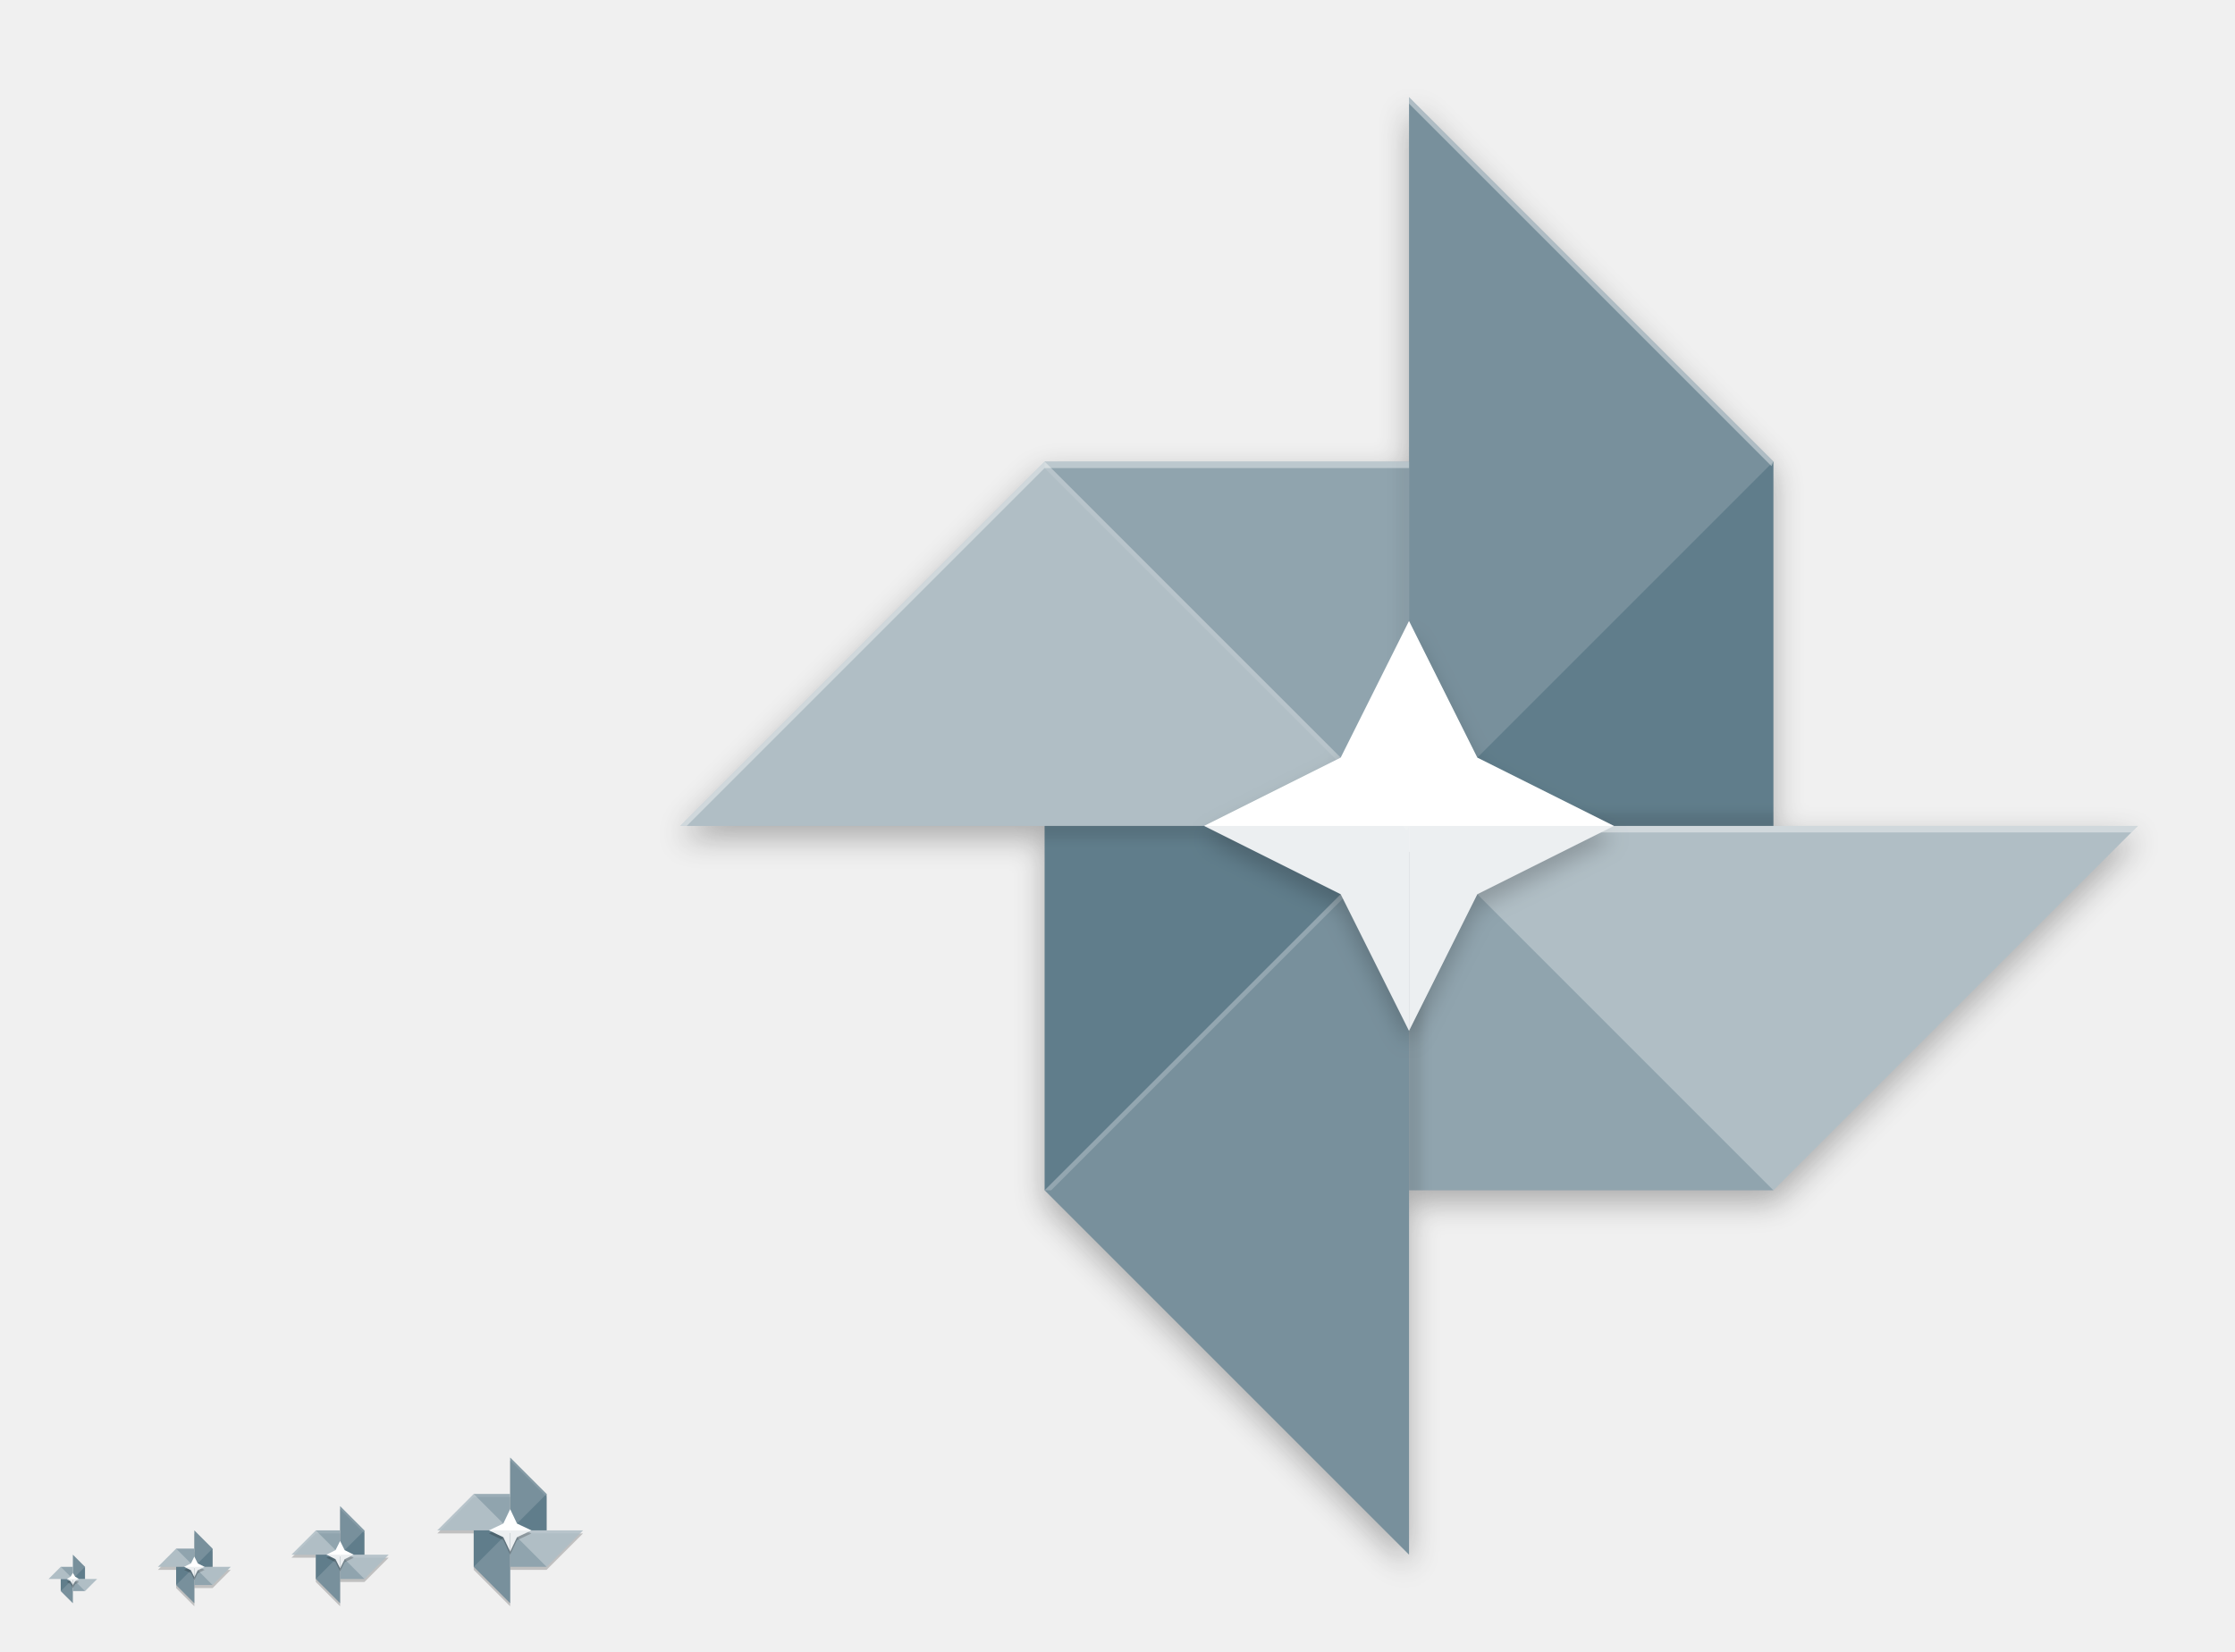
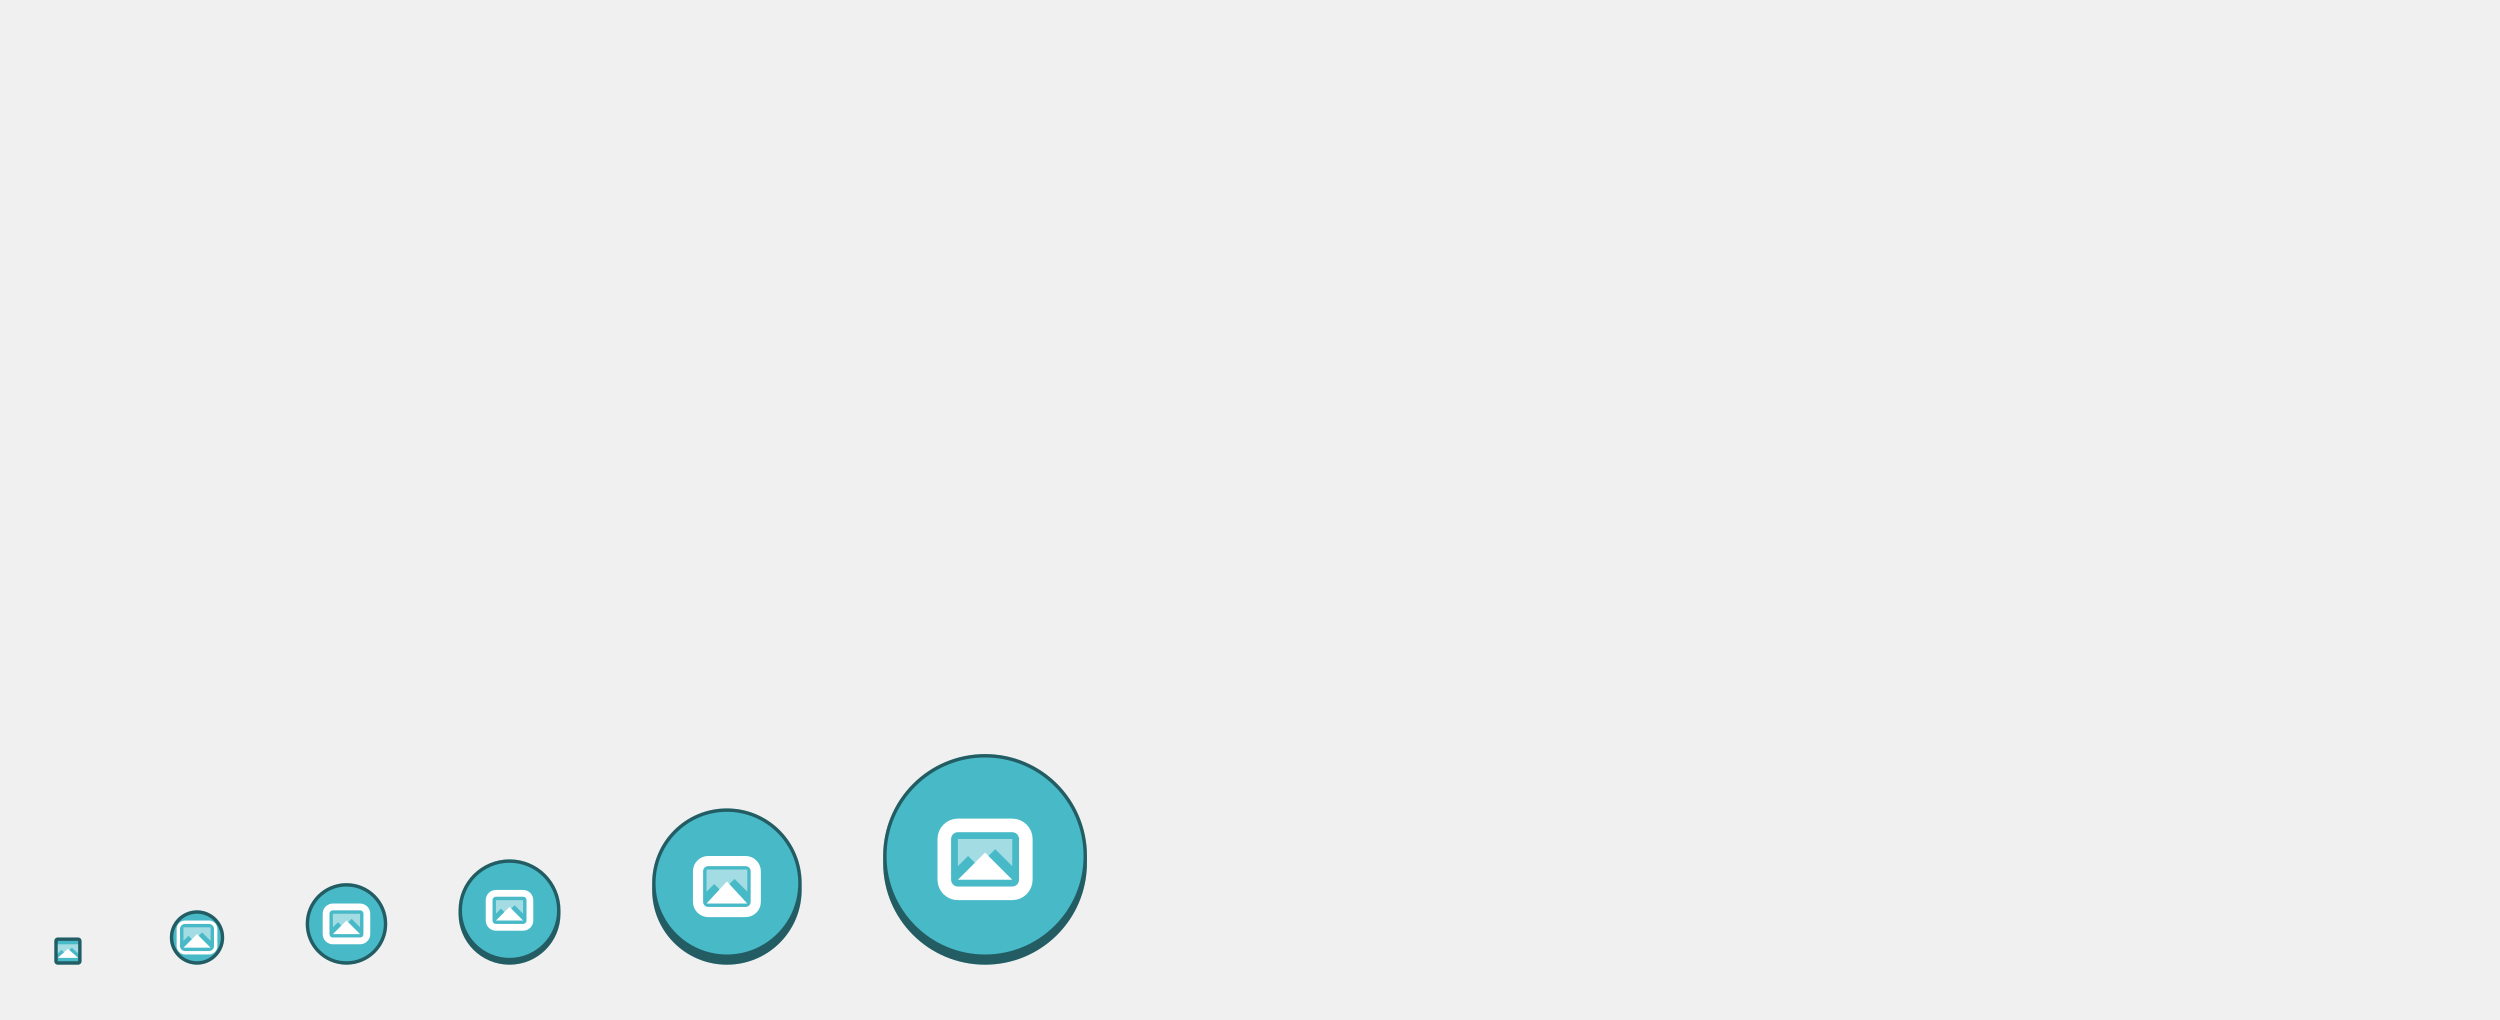
- <svg xmlns="http://www.w3.org/2000/svg" width="736" height="544" id="svg11300" version="1.0" style="display:inline;enable-background:new">
+ <svg xmlns="http://www.w3.org/2000/svg" xmlns:xlink="http://www.w3.org/1999/xlink" width="736" height="300" id="svg11300" version="1.0" style="display:inline;enable-background:new">
  <defs id="defs3">
-     <filter style="color-interpolation-filters:sRGB" id="filter4209" x="-0.06" width="1.12" y="-0.06" height="1.12">
-       <feGaussianBlur stdDeviation="3.15" id="feGaussianBlur4211" />
-     </filter>
-     <filter style="color-interpolation-filters:sRGB" id="filter4256" x="-0.018" width="1.036" y="-0.036" height="1.072">
-       <feGaussianBlur stdDeviation="1.68" id="feGaussianBlur4258" />
-     </filter>
-     <clipPath clipPathUnits="userSpaceOnUse" id="clipPath4262">
-       <path style="fill:#1ea362;fill-opacity:1;stroke:none" d="M 464,28 352,140 352,28 Z" id="path4264" />
-     </clipPath>
-     <filter style="color-interpolation-filters:sRGB" id="filter4355" x="-0.024" width="1.048" y="-0.024" height="1.048">
-       <feGaussianBlur stdDeviation="4.8" id="feGaussianBlur4357" />
-     </filter>
+     <linearGradient id="linearGradient2797">
+       <stop style="stop-color:#888888;stop-opacity:0.196" offset="0" id="stop2789" />
+       <stop id="stop2791" offset="0.065" style="stop-color:#7f7f7f;stop-opacity:0.314" />
+       <stop style="stop-color:#7f7f7f;stop-opacity:0.196" offset="0.927" id="stop2793" />
+       <stop style="stop-color:#000000;stop-opacity:0.275" offset="1" id="stop2795" />
+     </linearGradient>
+     <linearGradient id="linearGradient2772">
+       <stop style="stop-color:#888888;stop-opacity:0.196" offset="0" id="stop2764" />
+       <stop id="stop2766" offset="0.038" style="stop-color:#7f7f7f;stop-opacity:0.314" />
+       <stop style="stop-color:#7f7f7f;stop-opacity:0.196" offset="0.943" id="stop2768" />
+       <stop style="stop-color:#000000;stop-opacity:0.275" offset="1" id="stop2770" />
+     </linearGradient>
+     <linearGradient id="linearGradient2689">
+       <stop style="stop-color:#888888;stop-opacity:0.196" offset="0" id="stop2681" />
+       <stop id="stop2683" offset="0.04" style="stop-color:#7f7f7f;stop-opacity:0.314" />
+       <stop style="stop-color:#7f7f7f;stop-opacity:0.196" offset="0.92" id="stop2685" />
+       <stop style="stop-color:#000000;stop-opacity:0.275" offset="1" id="stop2687" />
+     </linearGradient>
+     <linearGradient id="linearGradient2649">
+       <stop id="stop2641" offset="0" style="stop-color:#888888;stop-opacity:0.196" />
+       <stop style="stop-color:#7f7f7f;stop-opacity:0.314" offset="0.053" id="stop2643" />
+       <stop id="stop2645" offset="0.895" style="stop-color:#7f7f7f;stop-opacity:0.196" />
+       <stop id="stop2647" offset="1" style="stop-color:#000000;stop-opacity:0.275" />
+     </linearGradient>
+     <linearGradient id="linearGradient2591">
+       <stop id="stop2583" offset="0" style="stop-color:#000000;stop-opacity:0.982" />
+       <stop style="stop-color:#7f7f7f;stop-opacity:0.196" offset="0.094" id="stop2585" />
+       <stop id="stop2587" offset="0.919" style="stop-color:#7f7f7f;stop-opacity:0.196" />
+       <stop id="stop2589" offset="1" style="stop-color:#000000;stop-opacity:0.396" />
+     </linearGradient>
+     <linearGradient id="linearGradient2312">
+       <stop style="stop-color:#ffffff;stop-opacity:0.118" offset="0" id="stop2304" />
+       <stop id="stop2306" offset="0.094" style="stop-color:#7f7f7f;stop-opacity:0.196" />
+       <stop style="stop-color:#7f7f7f;stop-opacity:0.196" offset="0.919" id="stop2308" />
+       <stop style="stop-color:#000000;stop-opacity:0.396" offset="1" id="stop2310" />
+     </linearGradient>
+     <linearGradient id="linearGradient2157">
+       <stop id="stop2153" offset="0" style="stop-color:#ffffff;stop-opacity:0.118" />
+       <stop id="stop2155" offset="1" style="stop-color:#000000;stop-opacity:0.392" />
+     </linearGradient>
+     <linearGradient gradientTransform="translate(41,-7)" xlink:href="#linearGradient2157" id="linearGradient2071-2" x1="27" y1="270" x2="27" y2="288" gradientUnits="userSpaceOnUse" />
+     <linearGradient gradientTransform="translate(461.5,-226.5)" xlink:href="#linearGradient2312" id="linearGradient2071-2-2-6-0-9-3" x1="130.5" y1="272.5" x2="130.5" y2="492.5" gradientUnits="userSpaceOnUse" />
+     <linearGradient xlink:href="#linearGradient2591" id="linearGradient2571" x1="22" y1="271" x2="22" y2="281" gradientUnits="userSpaceOnUse" />
+     <linearGradient gradientTransform="translate(44,-6)" xlink:href="#linearGradient2649" id="linearGradient2601-3" x1="20" y1="269" x2="20" y2="288" gradientUnits="userSpaceOnUse" />
+     <linearGradient gradientTransform="translate(71,-29)" xlink:href="#linearGradient2689" id="linearGradient2601-3-4" x1="38" y1="285" x2="38" y2="310" gradientUnits="userSpaceOnUse" />
+     <linearGradient gradientTransform="translate(178,-68)" xlink:href="#linearGradient2772" id="linearGradient2601-3-4-2-6" x1="66" y1="294" x2="66" y2="347" gradientUnits="userSpaceOnUse" />
+     <linearGradient gradientTransform="translate(287,-75)" xlink:href="#linearGradient2797" id="linearGradient2601-3-4-2-7" x1="57" y1="241" x2="57" y2="350" gradientUnits="userSpaceOnUse" />
  </defs>
-   <g style="display:inline" id="layer1" transform="translate(0,244)">
+   <g style="display:inline" id="layer1">
    <g style="display:none" id="layer7">
-       <text y="337.745" xml:space="preserve" x="15.007" style="font-style:normal;font-variant:normal;font-weight:normal;font-stretch:normal;font-size:18px;font-family:'DejaVu Sans';-inkscape-font-specification:'DejaVu Sans';display:inline;fill:#000000;fill-opacity:1;stroke:none;enable-background:new" id="context">
-         <tspan style="font-style:normal;font-variant:normal;font-weight:normal;font-stretch:normal;font-family:'DejaVu Sans';-inkscape-font-specification:'DejaVu Sans'" y="337.745" x="15.007" id="tspan3933">emblems</tspan>
+       <text y="231.826" xml:space="preserve" x="14.974" style="font-style:normal;font-variant:normal;font-weight:normal;font-stretch:normal;line-height:0%;font-family:'DejaVu Sans';-inkscape-font-specification:'DejaVu Sans';display:inline;fill:#000000;fill-opacity:1;stroke:none;enable-background:new" id="context">
+         <tspan style="font-style:normal;font-variant:normal;font-weight:normal;font-stretch:normal;font-size:18px;line-height:1.25;font-family:'Fira Sans';-inkscape-font-specification:'Fira Sans'" y="231.826" x="14.974" id="tspan3933">emblems</tspan>
      </text>
-       <text y="337.745" xml:space="preserve" x="142.488" style="font-style:normal;font-variant:normal;font-weight:bold;font-stretch:normal;font-size:18px;line-height:125%;font-family:'DejaVu Sans';-inkscape-font-specification:'DejaVu Sans Bold';text-align:start;writing-mode:lr-tb;text-anchor:start;display:inline;fill:#000000;fill-opacity:1;stroke:none;enable-background:new" id="icon-name">
-         <tspan style="font-style:normal;font-variant:normal;font-weight:bold;font-stretch:normal;font-size:18px;font-family:'DejaVu Sans';-inkscape-font-specification:'DejaVu Sans Bold'" y="337.745" x="142.488" id="tspan3937">emblem-photos</tspan>
+       <text y="155.815" xml:space="preserve" x="15.657" style="font-style:normal;font-variant:normal;font-weight:bold;font-stretch:normal;line-height:0%;font-family:'DejaVu Sans';-inkscape-font-specification:'DejaVu Sans Bold';text-align:start;writing-mode:lr-tb;text-anchor:start;display:inline;fill:#000000;fill-opacity:1;stroke:none;enable-background:new" id="icon-name">
+         <tspan style="font-style:normal;font-variant:normal;font-weight:bold;font-stretch:normal;font-size:18px;line-height:1.25;font-family:'Roboto Slab';-inkscape-font-specification:'Roboto Slab Bold'" y="155.815" x="15.657" id="tspan3937">emblem-photos</tspan>
      </text>
-       <rect style="display:inline;overflow:visible;visibility:visible;fill:#d3d7cf;fill-opacity:1;fill-rule:nonzero;stroke:none;stroke-width:2;marker:none;enable-background:accumulate" id="rect16x16" width="16" height="16" x="-32" y="268" transform="scale(-1,1)" />
-       <rect style="display:inline;overflow:visible;visibility:visible;fill:#d3d7cf;fill-opacity:1;fill-rule:nonzero;stroke:none;stroke-width:2;marker:none;enable-background:accumulate" id="rect24x24" width="24" height="24" x="-76" y="260" transform="scale(-1,1)" />
-       <rect style="display:inline;overflow:visible;visibility:visible;fill:#d3d7cf;fill-opacity:1;fill-rule:nonzero;stroke:none;stroke-width:2;marker:none;enable-background:accumulate" id="rect32x32" width="32" height="32" x="-128" y="252" transform="scale(-1,1)" />
-       <rect y="236" x="-192" height="48" width="48" id="rect48x48" style="display:inline;overflow:visible;visibility:visible;fill:#d3d7cf;fill-opacity:1;fill-rule:nonzero;stroke:none;stroke-width:2;marker:none;enable-background:accumulate" transform="scale(-1,1)" />
-       <rect style="display:inline;overflow:visible;visibility:visible;fill:#d3d7cf;fill-opacity:1;fill-rule:nonzero;stroke:none;stroke-width:2;marker:none;enable-background:accumulate" id="rect3951" width="512" height="512" x="-720" y="-228" transform="scale(-1,1)" />
+       <rect style="display:inline;overflow:visible;visibility:visible;fill:#d3d7cf;fill-opacity:1;fill-rule:nonzero;stroke:none;stroke-width:2;marker:none;enable-background:accumulate" id="rect16x16" width="16" height="16" x="-66" y="268" transform="scale(-1,1)" />
+       <rect style="display:inline;overflow:visible;visibility:visible;fill:#d3d7cf;fill-opacity:1;fill-rule:nonzero;stroke:none;stroke-width:2;marker:none;enable-background:accumulate" id="rect24x24" width="24" height="24" x="-114" y="260" transform="scale(-1,1)" />
+       <rect style="display:inline;overflow:visible;visibility:visible;fill:#d3d7cf;fill-opacity:1;fill-rule:nonzero;stroke:none;stroke-width:2;marker:none;enable-background:accumulate" id="rect32x32" width="32" height="32" x="-166" y="252" transform="scale(-1,1)" />
+       <rect y="236" x="-238" height="48" width="48" id="rect48x48" style="display:inline;overflow:visible;visibility:visible;fill:#d3d7cf;fill-opacity:1;fill-rule:nonzero;stroke:none;stroke-width:2;marker:none;enable-background:accumulate" transform="scale(-1,1)" />
+       <rect style="display:inline;overflow:visible;visibility:visible;fill:#d3d7cf;fill-opacity:1;fill-rule:nonzero;stroke:none;stroke-width:0.25;marker:none;enable-background:accumulate" id="rect3951" width="64" height="64" x="-322" y="220" transform="scale(-1,1)" />
+       <text xml:space="preserve" style="font-style:normal;font-weight:normal;font-size:10.667px;line-height:1.25;font-family:sans-serif;letter-spacing:0px;word-spacing:0px;display:inline;fill:#000000;fill-opacity:1;stroke:none;enable-background:new" x="257.605" y="294.069" id="text858-79">
+         <tspan id="tspan856-7" x="257.605" y="294.069" style="font-style:normal;font-variant:normal;font-weight:normal;font-stretch:normal;font-family:'Roboto Slab';-inkscape-font-specification:'Roboto Slab'">64</tspan>
+       </text>
+       <text xml:space="preserve" style="font-style:normal;font-weight:normal;font-size:10.667px;line-height:1.25;font-family:sans-serif;letter-spacing:0px;word-spacing:0px;display:inline;fill:#000000;fill-opacity:1;stroke:none;enable-background:new" x="189.605" y="294.069" id="text858-1">
+         <tspan id="tspan856-6" x="189.605" y="294.069" style="font-style:normal;font-variant:normal;font-weight:normal;font-stretch:normal;font-family:'Roboto Slab';-inkscape-font-specification:'Roboto Slab'">48</tspan>
+       </text>
+       <text xml:space="preserve" style="font-style:normal;font-weight:normal;font-size:10.667px;line-height:1.25;font-family:sans-serif;letter-spacing:0px;word-spacing:0px;display:inline;fill:#000000;fill-opacity:1;stroke:none;enable-background:new" x="133.605" y="294.069" id="text858-3">
+         <tspan id="tspan856-0" x="133.605" y="294.069" style="font-style:normal;font-variant:normal;font-weight:normal;font-stretch:normal;font-family:'Roboto Slab';-inkscape-font-specification:'Roboto Slab'">32</tspan>
+       </text>
+       <text xml:space="preserve" style="font-style:normal;font-weight:normal;font-size:10.667px;line-height:1.25;font-family:sans-serif;letter-spacing:0px;word-spacing:0px;display:inline;fill:#000000;fill-opacity:1;stroke:none;enable-background:new" x="89.605" y="294.069" id="text858-2">
+         <tspan id="tspan856-1" x="89.605" y="294.069" style="font-style:normal;font-variant:normal;font-weight:normal;font-stretch:normal;font-family:'Roboto Slab';-inkscape-font-specification:'Roboto Slab'">24</tspan>
+       </text>
+       <text xml:space="preserve" style="font-style:normal;font-weight:normal;font-size:10.667px;line-height:1.25;font-family:sans-serif;letter-spacing:0px;word-spacing:0px;display:inline;fill:#000000;fill-opacity:1;stroke:none;enable-background:new" x="49.605" y="294.069" id="text858-5">
+         <tspan id="tspan856-65" x="49.605" y="294.069" style="font-style:normal;font-variant:normal;font-weight:normal;font-stretch:normal;font-family:'Roboto Slab';-inkscape-font-specification:'Roboto Slab'">16</tspan>
+       </text>
+       <rect transform="scale(-1,1)" y="276" x="-24" height="8" width="8" id="rect1005" style="display:inline;overflow:visible;visibility:visible;fill:#d3d7cf;fill-opacity:1;fill-rule:nonzero;stroke:none;stroke-width:2;marker:none;enable-background:accumulate" />
+       <text id="text1140" y="294.069" x="15.521" style="font-style:normal;font-weight:normal;font-size:10.667px;line-height:1.25;font-family:sans-serif;letter-spacing:0px;word-spacing:0px;display:inline;fill:#000000;fill-opacity:1;stroke:none;enable-background:new" xml:space="preserve">
+         <tspan style="font-style:normal;font-variant:normal;font-weight:normal;font-stretch:normal;font-family:'Roboto Slab';-inkscape-font-specification:'Roboto Slab'" y="294.069" x="15.521" id="tspan1142">8</tspan>
+       </text>
    </g>
    <g id="layer6" style="display:inline">
-       <path style="fill:#000000;fill-opacity:1;stroke:none;opacity:0.2" d="m 64,261 0,6 -6,0 -6,6 6,0 0,6 6,6 0,-6 6,0 6,-6 -6,0 0,-6 -6,-6 z" id="path4594" />
-       <path style="fill:#000000;fill-opacity:1;stroke:none;opacity:0.2" d="m 112,253 0,8 -8,0 -8,8 8,0 0,8 8,8 0,-8 8,0 8,-8 -8,0 0,-8 -8,-8 z" id="path4577" />
-       <path style="fill:#000000;fill-opacity:1;stroke:none;opacity:0.2" d="m 168,237 0,12 -12,0 -12,12 12,0 0,12 12,12 0,-12 12,0 12,-12 -12,0 0,-12 -12,-12 z" id="path4519" />
-       <path id="path4359" d="m 464,-208 0,120 -120,0 -120,120 120,0 0,120 120,120 0,-120 120,0 120,-120 -120,0 0,-120 -120,-120 z" style="fill:#000000;fill-opacity:1;stroke:none;filter:url(#filter4355);opacity:0.1" />
-       <path style="fill:#000000;fill-opacity:1;stroke:none;filter:url(#filter4355);opacity:0.2" d="m 464,-208 0,120 -120,0 -120,120 120,0 0,120 120,120 0,-120 120,0 120,-120 -120,0 0,-120 -120,-120 z" id="path4338" />
-       <path style="fill:#b0bec5;fill-opacity:1;stroke:none" d="M 344,-92 C 408.326,-65.269 437.949,-19.609 464,28 l -240,0 z" id="path4093-0" />
-       <path id="path4095-4" d="M 584,-92 C 555.848,-21.196 509.269,1.7 464,28 l 0,-240 z" style="fill:#78909c;fill-opacity:1;stroke:none" />
-       <path style="fill:#78909c;fill-opacity:1;stroke:none" d="M 344,148 464,268 464,28 C 412.17,52.226 374.68,95.574 344,148 Z" id="path4097-8" />
-       <path id="path4099" d="M 584,148 C 528.79,121.52 487.403,82.753 464,28 l 240,0 z" style="fill:#b0bec5;fill-opacity:1;stroke:none" />
-       <path style="fill:#607d8b;fill-opacity:1;stroke:none" d="M 464,28 584,-92 584,28 Z" id="path4101" />
-       <path id="path4103" d="M 464,28 344,148 344,28 Z" style="fill:#607d8b;fill-opacity:1;stroke:none" />
-       <path id="path4272" d="m 344,148 2.143,0 L 465.515,28.628 C 465.004,28.421 464.516,28.205 464,28 Z" style="opacity:0.2;fill:#ffffff;fill-opacity:1;stroke:none" />
-       <path style="fill:#90a4ae;fill-opacity:1;stroke:none" d="M 584,148 464,28 l 0,120 z" id="path4105" />
-       <path clip-path="url(#clipPath4262)" style="opacity:0.1;fill:#000000;fill-opacity:1;stroke:none;filter:url(#filter4256)" d="m 352,-80 c 60.037,24.949 87.686,67.565 112,112 l -224,0 z" id="path4266" transform="matrix(0,-1.071429,1.071429,0,434,525.1429)" />
-       <path style="opacity:0.2;fill:#000000;fill-opacity:1;stroke:none;filter:url(#filter4209)" d="m 464,-31 -21,42 -42,21 42,21 21,42 21,-42 42,-21 -42,-21 -21,-42 z" id="path4198" transform="matrix(1.071429,0,0,1.071429,-33.14287,-2.000001)" />
-       <path id="path4107" d="M 344,-92 464,28 464,-92 Z" style="fill:#90a4ae;fill-opacity:1;stroke:none" />
-       <path transform="matrix(-1.071429,0,0,-1.071429,961.1429,58)" id="path4268" d="m 352,-80 c 60.037,24.949 87.686,67.565 112,112 l -224,0 z" style="opacity:0.1;fill:#000000;fill-opacity:1;stroke:none;filter:url(#filter4256)" clip-path="url(#clipPath4262)" />
-       <path clip-path="url(#clipPath4262)" style="opacity:0.05;fill:#000000;fill-opacity:1;stroke:none;filter:url(#filter4256)" d="m 352,-80 c 60.037,24.949 87.686,67.565 112,112 l -224,0 z" id="path4270" transform="matrix(0,1.071429,-1.071429,0,494,-469.1429)" />
-       <path id="path4254" d="m 352,-80 c 60.037,24.949 87.686,67.565 112,112 l -224,0 z" style="opacity:0.1;fill:#000000;fill-opacity:1;stroke:none;filter:url(#filter4256)" clip-path="url(#clipPath4262)" transform="matrix(1.071429,0,0,1.071429,-33.14287,-2.000001)" />
-       <path style="fill:#ffffff;fill-opacity:1;stroke:none" d="M 464,-39.5 441.5,5.5 396.5,28 464,36.571 531.5,28 486.5,5.5 Z" id="path4109" />
-       <path style="fill:#eceff1;fill-opacity:1;stroke:none" d="m 396.5,28 45,22.5 L 464,95.5 464,28 396.5,28 Z" id="path4111" />
-       <path style="opacity:0.4;fill:#ffffff;fill-opacity:1;stroke:none" d="m 464,28 c 0.308,0.721 0.632,1.428 0.946,2.143 l 236.911,0 2.143,-2.143 -240,0 z" id="path4236" />
-       <path id="path4113" d="M 531.5,28 486.5,50.5 464,95.5 464,28 l 67.5,0 z" style="fill:#eceff1;fill-opacity:1;stroke:none" />
-       <path style="opacity:0.4;fill:#ffffff;fill-opacity:1;stroke:none" d="m 344,-92 -120,120 2.143,0 L 344,-89.857 l 120,0 0,-2.143 -120,0 z" id="path4241" />
-       <path style="opacity:0.4;fill:#ffffff;fill-opacity:1;stroke:none" d="m 464,-212 0,2.143 119.372,119.372 c 0.207,-0.511 0.423,-0.999 0.628,-1.515 L 464,-212 Z" id="path4249" />
-       <path style="opacity:0.1;fill:#ffffff;fill-opacity:1;stroke:none" d="m 344,-92 0,2.143 119.372,119.372 C 463.579,29.004 463.795,28.516 464,28 Z" id="path4276" />
-       <path id="path4361" d="m 156,248 c 6.433,2.673 9.395,7.239 12,12 l -24,0 z" style="fill:#b0bec5;fill-opacity:1;stroke:none" />
-       <path style="fill:#78909c;fill-opacity:1;stroke:none" d="m 180,248 c -2.815,7.08 -7.473,9.37 -12,12 l 0,-24 z" id="path4363" />
-       <path id="path4365" d="m 156,272 12,12 0,-24 c -5.183,2.423 -8.932,6.757 -12,12 z" style="fill:#78909c;fill-opacity:1;stroke:none" />
-       <path style="fill:#b0bec5;fill-opacity:1;stroke:none" d="m 180,272 c -5.521,-2.648 -9.66,-6.525 -12,-12 l 24,0 z" id="path4367" />
-       <path id="path4369" d="m 168,260 12,-12 0,12 z" style="fill:#607d8b;fill-opacity:1;stroke:none" />
-       <path style="fill:#607d8b;fill-opacity:1;stroke:none" d="m 168,260 -12,12 0,-12 z" id="path4371" />
-       <path id="path4373" d="m 180,272 -12,-12 0,12 z" style="fill:#90a4ae;fill-opacity:1;stroke:none" />
-       <path style="fill:#90a4ae;fill-opacity:1;stroke:none" d="m 156,248 12,12 0,-12 z" id="path4375" />
-       <path style="fill:#000000;fill-opacity:1;stroke:none;opacity:0.2" d="m 168,254 -2.25,4.75 -4.75,2.25 4.75,2.25 2.25,4.75 2.25,-4.75 L 175,261 170.25,258.75 168,254 Z" id="path4512" />
-       <path id="path4377" d="m 168,253 -2.25,4.75 L 161,260 168,260.857 175,260 l -4.75,-2.25 z" style="fill:#ffffff;fill-opacity:1;stroke:none" />
-       <path id="path4379" d="m 161,260 4.75,2.25 L 168,267 l -1e-5,-7 z" style="fill:#eceff1;fill-opacity:1;stroke:none" />
-       <path style="fill:#ffffff;fill-opacity:1;stroke:none;opacity:0.1" d="M 168 504 C 168.145 504.34 168.296 504.673 168.455 505 L 191 505 L 192 504 L 168 504 z " transform="translate(0,-244)" id="path4544" />
-       <path style="fill:#eceff1;fill-opacity:1;stroke:none" d="m 175,260 -4.75,2.25 L 168,267 l -1e-5,-7 z" id="path4381" />
-       <path style="fill:#b0bec5;fill-opacity:1;stroke:none" d="m 58,266 c 3.216,1.337 4.697,3.62 6,6 l -12,0 z" id="path4398" />
-       <path id="path4400" d="m 70,266 c -1.408,3.54 -3.737,4.685 -6,6 l 0,-12 z" style="fill:#78909c;fill-opacity:1;stroke:none" />
-       <path style="fill:#78909c;fill-opacity:1;stroke:none" d="m 58,278 6,6 0,-12 c -2.592,1.211 -4.466,3.379 -6,6 z" id="path4402" />
-       <path id="path4404" d="m 70,278 c -2.761,-1.324 -4.83,-3.262 -6,-6 l 12,0 z" style="fill:#b0bec5;fill-opacity:1;stroke:none" />
-       <path style="fill:#607d8b;fill-opacity:1;stroke:none" d="m 64,272 6,-6 0,6 z" id="path4406" />
-       <path id="path4408" d="m 64,272 -6,6 0,-6 z" style="fill:#607d8b;fill-opacity:1;stroke:none" />
-       <path style="fill:#90a4ae;fill-opacity:1;stroke:none" d="m 70,278 -6,-6 0,6 z" id="path4410" />
-       <path id="path4412" d="m 58,266 6,6 0,-6 z" style="fill:#90a4ae;fill-opacity:1;stroke:none" />
-       <path style="fill:#000000;fill-opacity:1;stroke:none;opacity:0.2" d="m 64,269.625 -1.125,2.25 -2.25,1.125 2.25,1.125 1.125,2.25 1.125,-2.25 2.25,-1.125 -2.25,-1.125 -1.125,-2.25 z" id="path4619" />
-       <path style="fill:#ffffff;fill-opacity:1;stroke:none" d="m 64,268.625 -1.125,2.25 -2.25,1.125 3.375,0.429 3.375,-0.429 -2.25,-1.125 z" id="path4414" />
-       <path style="fill:#eceff1;fill-opacity:1;stroke:none" d="m 60.625,272 2.25,1.125 1.125,2.25 0,-3.375 -3.375,0 z" id="path4416" />
-       <path id="path4418" d="m 67.375,272 -2.25,1.125 -1.125,2.25 0,-3.375 3.375,0 z" style="fill:#eceff1;fill-opacity:1;stroke:none" />
-       <path id="path4422" d="m 20,272 c 2.144,0.891 3.132,2.413 4,4 l -8,0 z" style="fill:#b0bec5;fill-opacity:1;stroke:none" />
-       <path style="fill:#78909c;fill-opacity:1;stroke:none" d="m 28,272 c -0.938,2.36 -2.491,3.123 -4,4 l 0,-8 z" id="path4424" />
-       <path id="path4426" d="m 20,280 4,4 0,-8 c -1.728,0.808 -2.977,2.252 -4,4 z" style="fill:#78909c;fill-opacity:1;stroke:none" />
-       <path style="fill:#b0bec5;fill-opacity:1;stroke:none" d="m 28,280 c -1.84,-0.883 -3.22,-2.175 -4,-4 l 8,0 z" id="path4428" />
-       <path id="path4430" d="m 24,276 4,-4 0,4 z" style="fill:#607d8b;fill-opacity:1;stroke:none" />
-       <path style="fill:#607d8b;fill-opacity:1;stroke:none" d="m 24,276 -4,4 0,-4 z" id="path4432" />
-       <path id="path4434" d="m 28,280 -4,-4 0,4 z" style="fill:#90a4ae;fill-opacity:1;stroke:none" />
-       <path id="path4633" d="M 24,275 23.25,276.25 22,277 23.25,277.75 24,279 24.75,277.75 26,277 24.75,276.25 24,275 Z" style="fill:#000000;fill-opacity:1;stroke:none;opacity:0.2" />
-       <path style="fill:#90a4ae;fill-opacity:1;stroke:none" d="m 20,272 4,4 0,-4 z" id="path4436" />
-       <path id="path4438" d="M 24,274 23.25,275.25 22,276 24,276.286 26,276 24.75,275.25 Z" style="fill:#ffffff;fill-opacity:1;stroke:none" />
-       <path id="path4440" d="m 22,276 1.25,0.75 L 24,278 l -1.2e-5,-2 z" style="fill:#eceff1;fill-opacity:1;stroke:none" />
-       <path style="fill:#eceff1;fill-opacity:1;stroke:none" d="M 26,276 24.75,276.75 24,278 l -1.2e-5,-2 z" id="path4442" />
-       <path style="fill:#b0bec5;fill-opacity:1;stroke:none" d="m 104,260 c 4.288,1.782 6.263,4.826 8,8 l -16,0 z" id="path4446" />
-       <path id="path4448" d="m 120,260 c -1.877,4.72 -4.982,6.247 -8,8 l 0,-16 z" style="fill:#78909c;fill-opacity:1;stroke:none" />
-       <path style="fill:#78909c;fill-opacity:1;stroke:none" d="m 104,276 8,8 0,-16 c -3.455,1.615 -5.955,4.505 -8,8 z" id="path4450" />
-       <path id="path4452" d="m 120,276 c -3.681,-1.765 -6.44,-4.35 -8,-8 l 16,0 z" style="fill:#b0bec5;fill-opacity:1;stroke:none" />
-       <path style="fill:#607d8b;fill-opacity:1;stroke:none" d="m 112,268 8,-8 0,8 z" id="path4454" />
-       <path id="path4456" d="m 112,268 -8,8 0,-8 z" style="fill:#607d8b;fill-opacity:1;stroke:none" />
-       <path style="fill:#90a4ae;fill-opacity:1;stroke:none" d="m 120,276 -8,-8 0,8 z" id="path4458" />
-       <path id="path4460" d="m 104,260 8,8 0,-8 z" style="fill:#90a4ae;fill-opacity:1;stroke:none" />
-       <path style="fill:#ffffff;fill-opacity:1;stroke:none;opacity:0.1" d="M 168 480 L 168 481 L 179.699 492.699 C 179.8 492.467 179.903 492.243 180 492 L 168 480 z M 156 492 L 144 504 L 145 504 L 156 493 L 168 493 L 168 492 L 156 492 z " transform="translate(0,-244)" id="path4536" />
-       <path style="fill:#ffffff;fill-opacity:1;stroke:none;opacity:0.1" d="M 112 512 C 112.148 512.345 112.315 512.673 112.484 513 L 127 513 L 128 512 L 112 512 z " transform="translate(0,-244)" id="path4563" />
-       <path style="fill:#ffffff;fill-opacity:1;stroke:none;opacity:0.1" d="M 112 496 L 112 497 L 119.699 504.699 C 119.802 504.472 119.903 504.243 120 504 L 112 496 z M 104 504 L 96 512 L 97 512 L 104 505 L 112 505 L 112 504 L 104 504 z " transform="translate(0,-244)" id="path4560" />
-       <path id="path4575" d="m 112,264.5 -1.5,3 -3,1.5 3,1.5 1.5,3 1.5,-3 3,-1.5 -3,-1.5 -1.5,-3 z" style="fill:#000000;fill-opacity:1;stroke:none;opacity:0.2" />
-       <path style="fill:#ffffff;fill-opacity:1;stroke:none" d="m 112,263.5 -1.5,3 -3,1.5 4.5,0.571 4.5,-0.571 -3,-1.5 z" id="path4462" />
-       <path style="fill:#eceff1;fill-opacity:1;stroke:none" d="m 107.5,268 3,1.5 1.5,3 0,-4.5 -4.5,0 z" id="path4464" />
-       <path id="path4466" d="m 116.5,268 -3,1.5 -1.5,3 0,-4.5 4.5,0 z" style="fill:#eceff1;fill-opacity:1;stroke:none" />
+       <g aria-label="?" style="font-style:normal;font-variant:normal;font-weight:normal;font-stretch:normal;font-size:14.084px;line-height:1.25;font-family:'Fira Sans';-inkscape-font-specification:'Fira Sans';letter-spacing:0px;word-spacing:0px;display:inline;fill:#ffffff;fill-opacity:1;stroke:none;stroke-width:2.641;enable-background:new" id="text1492-4" transform="translate(41,-6)" />
+       <rect ry="8" rx="8" y="-66" x="-284" height="16" width="16" id="rect4414" style="display:inline;fill:#48b9c7;fill-opacity:1;stroke:none;enable-background:new" transform="matrix(0,-1,-1,0,0,0)" />
+       <rect transform="matrix(0,-1,-1,0,0,0)" style="display:inline;fill:#48b9c7;fill-opacity:1;stroke:none;enable-background:new" id="rect4420" width="8" height="8" x="-284" y="-24" rx="1" ry="1" />
+       <circle style="opacity:1;vector-effect:none;fill:#48b9c7;fill-opacity:1;stroke:none;stroke-width:1;stroke-linecap:square;stroke-miterlimit:4;stroke-dasharray:none;stroke-opacity:1" id="path991" cx="102" cy="272" r="12" />
+       <rect style="display:inline;opacity:1;vector-effect:none;fill:#48b9c7;fill-opacity:1;stroke:none;stroke-width:1;stroke-linecap:square;stroke-miterlimit:4;stroke-dasharray:none;stroke-opacity:0.502;enable-background:new" id="rect1022" width="44" height="46" x="192" y="238" ry="22" />
+       <rect ry="15" y="253" x="135" height="31" width="30" id="rect1019" style="opacity:1;vector-effect:none;fill:#48b9c7;fill-opacity:1;stroke:none;stroke-width:1;stroke-linecap:square;stroke-miterlimit:4;stroke-dasharray:none;stroke-opacity:0.502" />
+       <path style="opacity:1;vector-effect:none;fill:#000000;fill-opacity:0.502;stroke:none;stroke-width:1;stroke-linecap:square;stroke-miterlimit:4;stroke-dasharray:none;stroke-opacity:0.502" d="m 150,253 c -8.31,0 -15,6.69 -15,15 v 1 c 0,8.31 6.69,15 15,15 8.31,0 15,-6.69 15,-15 v -1 c 0,-8.31 -6.69,-15 -15,-15 z m 0,1 a 14,14 0 0 1 14,14 14,14 0 0 1 -14,14 14,14 0 0 1 -14,-14 14,14 0 0 1 14,-14 z" id="rect1015" />
+       <rect style="opacity:1;vector-effect:none;fill:#48b9c7;fill-opacity:1;stroke:none;stroke-width:1;stroke-linecap:square;stroke-miterlimit:4;stroke-dasharray:none;stroke-opacity:0.502" id="rect1029" width="60" height="62" x="260" y="222" ry="30" />
+       <path style="opacity:1;vector-effect:none;fill:#000000;fill-opacity:0.502;stroke:none;stroke-width:1;stroke-linecap:square;stroke-miterlimit:4;stroke-dasharray:none;stroke-opacity:0.502" d="m 290,222 c -16.62,0 -30,13.38 -30,30 v 2 c 0,16.62 13.38,30 30,30 16.62,0 30,-13.38 30,-30 v -2 c 0,-16.62 -13.38,-30 -30,-30 z m 0,1 a 29,29 0 0 1 29,29 29,29 0 0 1 -29,29 29,29 0 0 1 -29,-29 29,29 0 0 1 29,-29 z" id="rect1031" />
+       <rect style="opacity:1;vector-effect:none;fill:none;fill-opacity:1;stroke:#000000;stroke-width:1;stroke-linecap:square;stroke-miterlimit:4;stroke-dasharray:none;stroke-opacity:0.502" id="rect1007" width="7" height="7" x="16.5" y="276.5" ry="0.5" />
+       <rect style="opacity:1;vector-effect:none;fill:none;fill-opacity:1;stroke:#000000;stroke-width:1;stroke-linecap:square;stroke-miterlimit:4;stroke-dasharray:none;stroke-opacity:0.502" id="rect1009" width="15" height="15" x="50.5" y="268.5" ry="7.5" />
+       <rect style="opacity:1;vector-effect:none;fill:none;fill-opacity:1;stroke:#000000;stroke-width:1;stroke-linecap:square;stroke-miterlimit:4;stroke-dasharray:none;stroke-opacity:0.502" id="rect1011" width="23" height="23" x="90.5" y="260.5" ry="11.478" />
+       <path style="display:inline;opacity:1;vector-effect:none;fill:#000000;fill-opacity:0.502;stroke:none;stroke-width:1;stroke-linecap:square;stroke-miterlimit:4;stroke-dasharray:none;stroke-opacity:0.502;enable-background:new" d="m 214,238 c -12.188,0 -22,9.812 -22,22 v 2 c 0,12.188 9.812,22 22,22 12.188,0 22,-9.812 22,-22 v -2 c 0,-12.188 -9.812,-22 -22,-22 z m 0,1 a 21,21 0 0 1 21,21 21,21 0 0 1 -21,21 21,21 0 0 1 -21,-21 21,21 0 0 1 21,-21 z" id="rect1026" />
+       <g id="g1037" transform="translate(-28.81474,48.36753)">
+         <rect ry="2" y="218.632" x="124.815" height="10" width="12" id="rect3239-4" style="display:inline;opacity:1;vector-effect:none;fill:none;fill-opacity:0.201;stroke:#ffffff;stroke-width:2;stroke-linecap:round;stroke-linejoin:miter;stroke-miterlimit:4;stroke-dasharray:none;stroke-dashoffset:0;stroke-opacity:1;enable-background:new" />
+         <path id="rect3241-4" d="m 126.815,220.632 v 4 l 1.5,-1.5 1.5,1.5 2.5,-2.5 2.5,2.5 v -4 z" style="display:inline;opacity:0.5;vector-effect:none;fill:#ffffff;fill-opacity:1;stroke:none;stroke-width:2;stroke-linecap:round;stroke-linejoin:miter;stroke-miterlimit:4;stroke-dasharray:none;stroke-dashoffset:0;stroke-opacity:1;enable-background:new" />
+         <path id="path3246-4" d="m 130.815,222.632 4,4 h -8 z" style="display:inline;opacity:1;fill:#ffffff;fill-opacity:1;stroke:none;stroke-width:1px;stroke-linecap:butt;stroke-linejoin:miter;stroke-opacity:1;enable-background:new" />
+       </g>
+       <g transform="translate(19.18524,44.3675)" id="g1045">
+         <rect style="display:inline;opacity:1;vector-effect:none;fill:none;fill-opacity:0.201;stroke:#ffffff;stroke-width:2;stroke-linecap:round;stroke-linejoin:miter;stroke-miterlimit:4;stroke-dasharray:none;stroke-dashoffset:0;stroke-opacity:1;enable-background:new" id="rect1039" width="12" height="10" x="124.815" y="218.632" ry="2" />
+         <path style="display:inline;opacity:0.5;vector-effect:none;fill:#ffffff;fill-opacity:1;stroke:none;stroke-width:2;stroke-linecap:round;stroke-linejoin:miter;stroke-miterlimit:4;stroke-dasharray:none;stroke-dashoffset:0;stroke-opacity:1;enable-background:new" d="m 126.815,220.632 v 4 l 1.5,-1.5 1.5,1.5 2.5,-2.5 2.5,2.5 v -4 z" id="path1041" />
+         <path style="display:inline;opacity:1;fill:#ffffff;fill-opacity:1;stroke:none;stroke-width:1px;stroke-linecap:butt;stroke-linejoin:miter;stroke-opacity:1;enable-background:new" d="m 130.815,222.632 4,4 h -8 z" id="path1043" />
+       </g>
+       <g id="g1053" transform="matrix(1.5,0,0,1.5,17.77788,-74.44871)">
+         <rect ry="2" y="218.632" x="125.148" height="10" width="11.333" id="rect1047" style="display:inline;opacity:1;vector-effect:none;fill:none;fill-opacity:0.201;stroke:#ffffff;stroke-width:2;stroke-linecap:round;stroke-linejoin:miter;stroke-miterlimit:4;stroke-dasharray:none;stroke-dashoffset:0;stroke-opacity:1;enable-background:new" />
+         <path id="path1049" d="m 126.815,220.299 2e-5,4.333 1.5,-1.5 1.5,1.5 2.5,-2.5 2.5,2.5 -2e-5,-4.333 z" style="display:inline;opacity:0.5;vector-effect:none;fill:#ffffff;fill-opacity:1;stroke:none;stroke-width:2;stroke-linecap:round;stroke-linejoin:miter;stroke-miterlimit:4;stroke-dasharray:none;stroke-dashoffset:0;stroke-opacity:1;enable-background:new" />
+         <path id="path1051" d="m 130.815,222.632 4,4.333 h -8 z" style="display:inline;opacity:1;fill:#ffffff;fill-opacity:1;stroke:none;stroke-width:1px;stroke-linecap:butt;stroke-linejoin:miter;stroke-opacity:1;enable-background:new" />
+       </g>
+       <g id="g1061" transform="matrix(2,0,0,2,28.37051,-194.2649)">
+         <rect ry="2" y="218.632" x="124.815" height="10" width="12" id="rect1055" style="display:inline;opacity:1;vector-effect:none;fill:none;fill-opacity:0.201;stroke:#ffffff;stroke-width:2;stroke-linecap:round;stroke-linejoin:miter;stroke-miterlimit:4;stroke-dasharray:none;stroke-dashoffset:0;stroke-opacity:1;enable-background:new" />
+         <path id="path1057" d="m 126.815,220.632 v 4 l 1.5,-1.5 1.5,1.5 2.5,-2.5 2.5,2.5 v -4 z" style="display:inline;opacity:0.5;vector-effect:none;fill:#ffffff;fill-opacity:1;stroke:none;stroke-width:2;stroke-linecap:round;stroke-linejoin:miter;stroke-miterlimit:4;stroke-dasharray:none;stroke-dashoffset:0;stroke-opacity:1;enable-background:new" />
+         <path id="path1059" d="m 130.815,222.632 4,4 h -8 z" style="display:inline;opacity:1;fill:#ffffff;fill-opacity:1;stroke:none;stroke-width:1px;stroke-linecap:butt;stroke-linejoin:miter;stroke-opacity:1;enable-background:new" />
+       </g>
+       <g transform="translate(-72.81474,52.36753)" id="g1069">
+         <rect style="display:inline;opacity:1;vector-effect:none;fill:none;fill-opacity:0.201;stroke:#ffffff;stroke-width:1;stroke-linecap:round;stroke-linejoin:miter;stroke-miterlimit:4;stroke-dasharray:none;stroke-dashoffset:0;stroke-opacity:1;enable-background:new" id="rect1063" width="11" height="9" x="125.315" y="219.132" ry="2" />
+         <path style="display:inline;opacity:0.5;vector-effect:none;fill:#ffffff;fill-opacity:1;stroke:none;stroke-width:2;stroke-linecap:round;stroke-linejoin:miter;stroke-miterlimit:4;stroke-dasharray:none;stroke-dashoffset:0;stroke-opacity:1;enable-background:new" d="m 126.815,220.632 v 4 l 1.5,-1.5 1.5,1.5 2.5,-2.5 2.5,2.5 v -4 z" id="path1065" />
+         <path style="display:inline;opacity:1;fill:#ffffff;fill-opacity:1;stroke:none;stroke-width:1px;stroke-linecap:butt;stroke-linejoin:miter;stroke-opacity:1;enable-background:new" d="m 130.815,222.632 4,4 h -8 z" id="path1067" />
+       </g>
+       <path style="display:inline;opacity:0.5;vector-effect:none;fill:#ffffff;fill-opacity:1;stroke:none;stroke-width:1.414;stroke-linecap:round;stroke-linejoin:miter;stroke-miterlimit:4;stroke-dasharray:none;stroke-dashoffset:0;stroke-opacity:1;enable-background:new" d="m 17,278 v 2.667 l 1.125,-1 1.125,1 L 21.125,279 23,280.667 V 278 Z" id="path1065-3" />
+       <path style="display:inline;opacity:1;fill:#ffffff;fill-opacity:1;stroke:none;stroke-width:0.707px;stroke-linecap:butt;stroke-linejoin:miter;stroke-opacity:1;enable-background:new" d="M 20,279.333 23,282 h -6 z" id="path1067-6" />
    </g>
  </g>
</svg>
